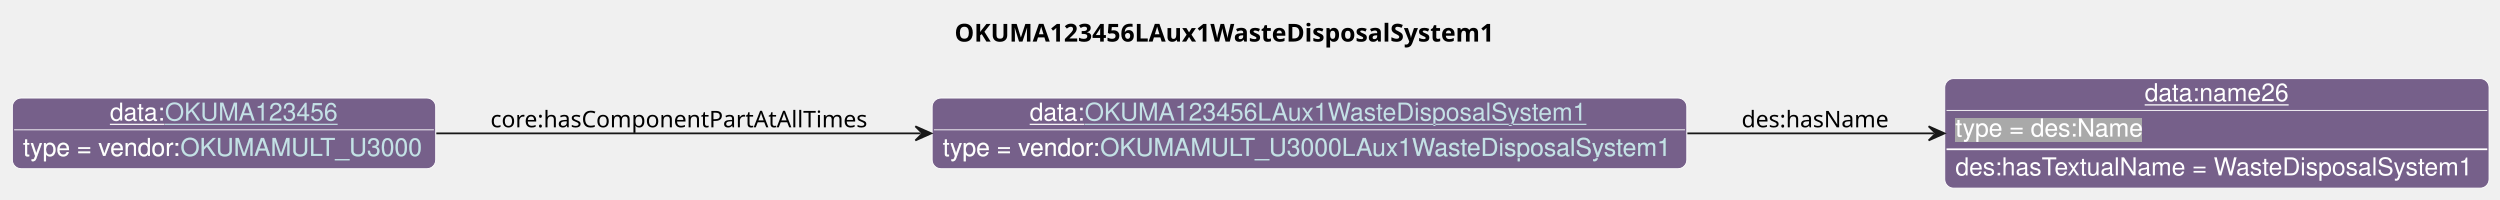
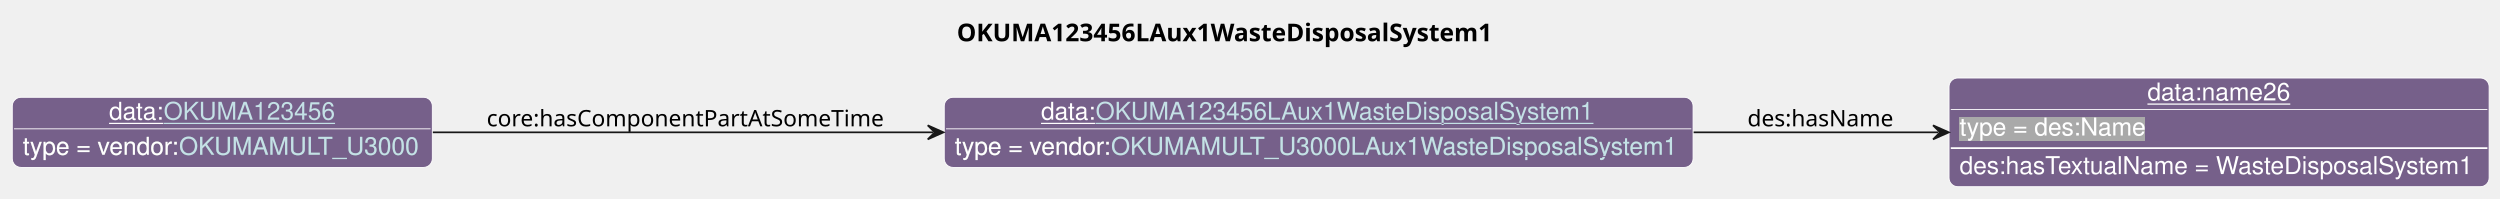
- <svg xmlns="http://www.w3.org/2000/svg" xmlns:xlink="http://www.w3.org/1999/xlink" contentStyleType="text/css" data-diagram-type="CLASS" height="113px" preserveAspectRatio="none" style="width:1415px;height:113px;background:#FFFFFF;" version="1.1" viewBox="0 0 1415 113" width="1415px" zoomAndPan="magnify">
+ <svg xmlns="http://www.w3.org/2000/svg" xmlns:xlink="http://www.w3.org/1999/xlink" contentStyleType="text/css" data-diagram-type="CLASS" height="113px" preserveAspectRatio="none" style="width:1426px;height:113px;background:#FFFFFF;" version="1.1" viewBox="0 0 1426 113" width="1426px" zoomAndPan="magnify">
  <defs>
-     <filter height="1" id="b1l0un6why3if40" width="1" x="0" y="0">
+     <filter height="1" id="bzgccu0rdz4fw0" width="1" x="0" y="0">
      <feFlood flood-color="#76608A" result="flood" />
      <feComposite in="SourceGraphic" in2="flood" operator="over" />
    </filter>
-     <filter height="1" id="b1l0un6why3if41" width="1" x="0" y="0">
+     <filter height="1" id="bzgccu0rdz4fw1" width="1" x="0" y="0">
      <feFlood flood-color="#A9A9A9" result="flood" />
      <feComposite in="SourceGraphic" in2="flood" operator="over" />
    </filter>
  </defs>
  <g>
    <g class="title" data-source-line="13">
-       <text fill="#000000" font-family="sans-serif" font-size="14" font-weight="bold" lengthAdjust="spacing" textLength="321.282" x="540.26" y="23.535">OKUMA123456LAux1WasteDisposalSystem1</text>
+       <text fill="#000000" font-family="sans-serif" font-size="14" font-weight="bold" lengthAdjust="spacing" textLength="321.282" x="545.76" y="23.535">OKUMA123456LAux1WasteDisposalSystem1</text>
    </g>
    <g class="entity" data-entity="o0" data-source-line="131" data-uid="ent0002" id="entity_o0">
-       <rect fill="#76608A" height="40" rx="5" ry="5" style="stroke:#FFFFFF;stroke-width:0.5;" width="427.126" x="527.6" y="55.488" />
-       <text fill="#FFFFFF" font-family="Helvetica" font-size="14" lengthAdjust="spacing" text-decoration="underline" textLength="31.138" x="582.805" y="68.269">data:</text>
+       <rect fill="#76608A" height="40" rx="5" ry="5" style="stroke:#FFFFFF;stroke-width:0.5;" width="427.126" x="538.6" y="55.488" />
+       <text fill="#FFFFFF" font-family="Helvetica" font-size="14" lengthAdjust="spacing" text-decoration="underline" textLength="31.138" x="593.805" y="68.269">data:</text>
      <a href="./OKUMA123456LAux1WasteDisposalSystem1.html" target="_top" title="./OKUMA123456LAux1WasteDisposalSystem1.html" xlink:actuate="onRequest" xlink:href="./OKUMA123456LAux1WasteDisposalSystem1.html" xlink:show="new" xlink:title="./OKUMA123456LAux1WasteDisposalSystem1.html" xlink:type="simple">
-         <text fill="#C4E1E6" font-family="Helvetica" font-size="14" lengthAdjust="spacing" text-decoration="underline" textLength="285.578" x="613.943" y="68.269">OKUMA123456LAux1WasteDisposalSystem1</text>
+         <text fill="#C4E1E6" font-family="Helvetica" font-size="14" lengthAdjust="spacing" text-decoration="underline" textLength="285.578" x="624.943" y="68.269">OKUMA123456LAux1WasteDisposalSystem1</text>
      </a>
-       <line style="stroke:#FFFFFF;stroke-width:0.5;" x1="528.6" x2="953.726" y1="73.488" y2="73.488" />
-       <text fill="#FFFFFF" filter="url(#b1l0un6why3if40)" font-family="Helvetica" font-size="14" lengthAdjust="spacing" textLength="89.113" x="533.6" y="88.269">type = vendor:</text>
+       <line style="stroke:#FFFFFF;stroke-width:0.5;" x1="539.6" x2="964.726" y1="73.488" y2="73.488" />
+       <text fill="#FFFFFF" filter="url(#bzgccu0rdz4fw0)" font-family="Helvetica" font-size="14" lengthAdjust="spacing" textLength="89.113" x="544.6" y="88.269">type = vendor:</text>
      <a href="../OKUMA.html#OKUMAMULT_U3000LAux1WasteDisposalSystem1" target="_top" title="../OKUMA.html#OKUMAMULT_U3000LAux1WasteDisposalSystem1" xlink:actuate="onRequest" xlink:href="../OKUMA.html#OKUMAMULT_U3000LAux1WasteDisposalSystem1" xlink:show="new" xlink:title="../OKUMA.html#OKUMAMULT_U3000LAux1WasteDisposalSystem1" xlink:type="simple">
-         <text fill="#C4E1E6" filter="url(#b1l0un6why3if40)" font-family="Helvetica" font-size="14" lengthAdjust="spacing" textLength="326.013" x="622.713" y="88.269">OKUMAMULT_U3000LAux1WasteDisposalSystem1</text>
-         <line style="stroke:#76608A;stroke-width:0.5;" x1="622.713" x2="948.726" y1="89.269" y2="89.269" />
+         <text fill="#C4E1E6" filter="url(#bzgccu0rdz4fw0)" font-family="Helvetica" font-size="14" lengthAdjust="spacing" textLength="326.013" x="633.713" y="88.269">OKUMAMULT_U3000LAux1WasteDisposalSystem1</text>
+         <line style="stroke:#76608A;stroke-width:0.5;" x1="633.713" x2="959.726" y1="89.269" y2="89.269" />
      </a>
    </g>
    <g class="entity" data-entity="o1" data-source-line="131" data-uid="ent0003" id="entity_o1">
-       <rect fill="#76608A" height="62" rx="5" ry="5" style="stroke:#FFFFFF;stroke-width:0.5;" width="308.071" x="1100.73" y="44.488" />
-       <text fill="#FFFFFF" font-family="Helvetica" font-size="14" lengthAdjust="spacing" text-decoration="underline" textLength="81.731" x="1213.9" y="57.269">data:name26</text>
-       <line style="stroke:#FFFFFF;stroke-width:0.5;" x1="1101.73" x2="1407.801" y1="62.488" y2="62.488" />
-       <text fill="#FFFFFF" filter="url(#b1l0un6why3if41)" font-family="Helvetica" font-size="14" lengthAdjust="spacing" textLength="106.224" x="1106.73" y="77.269">type = des:Name</text>
-       <line style="stroke:#FFFFFF;stroke-width:1;" x1="1101.73" x2="1407.801" y1="84.488" y2="84.488" />
-       <text fill="#FFFFFF" font-family="Helvetica" font-size="14" lengthAdjust="spacing" textLength="296.071" x="1106.73" y="99.269">des:hasTextualName = WasteDisposalSystem1</text>
+       <rect fill="#76608A" height="62" rx="5" ry="5" style="stroke:#FFFFFF;stroke-width:0.5;" width="308.071" x="1111.73" y="44.488" />
+       <text fill="#FFFFFF" font-family="Helvetica" font-size="14" lengthAdjust="spacing" text-decoration="underline" textLength="81.731" x="1224.9" y="57.269">data:name26</text>
+       <line style="stroke:#FFFFFF;stroke-width:0.5;" x1="1112.73" x2="1418.801" y1="62.488" y2="62.488" />
+       <text fill="#FFFFFF" filter="url(#bzgccu0rdz4fw1)" font-family="Helvetica" font-size="14" lengthAdjust="spacing" textLength="106.224" x="1117.73" y="77.269">type = des:Name</text>
+       <line style="stroke:#FFFFFF;stroke-width:1;" x1="1112.73" x2="1418.801" y1="84.488" y2="84.488" />
+       <text fill="#FFFFFF" font-family="Helvetica" font-size="14" lengthAdjust="spacing" textLength="296.071" x="1117.73" y="99.269">des:hasTextualName = WasteDisposalSystem1</text>
    </g>
    <g class="entity" data-entity="o2" data-source-line="131" data-uid="ent0004" id="entity_o2">
      <rect fill="#76608A" height="40" rx="5" ry="5" style="stroke:#FFFFFF;stroke-width:0.5;" width="239.602" x="7" y="55.488" />
      <text fill="#FFFFFF" font-family="Helvetica" font-size="14" lengthAdjust="spacing" text-decoration="underline" textLength="31.138" x="62.205" y="68.269">data:</text>
      <a href="./OKUMA123456.html" target="_top" title="./OKUMA123456.html" xlink:actuate="onRequest" xlink:href="./OKUMA123456.html" xlink:show="new" xlink:title="./OKUMA123456.html" xlink:type="simple">
        <text fill="#C4E1E6" font-family="Helvetica" font-size="14" lengthAdjust="spacing" text-decoration="underline" textLength="98.055" x="93.343" y="68.269">OKUMA123456</text>
      </a>
      <line style="stroke:#FFFFFF;stroke-width:0.5;" x1="8" x2="245.602" y1="73.488" y2="73.488" />
-       <text fill="#FFFFFF" filter="url(#b1l0un6why3if40)" font-family="Helvetica" font-size="14" lengthAdjust="spacing" textLength="89.113" x="13" y="88.269">type = vendor:</text>
+       <text fill="#FFFFFF" filter="url(#bzgccu0rdz4fw0)" font-family="Helvetica" font-size="14" lengthAdjust="spacing" textLength="89.113" x="13" y="88.269">type = vendor:</text>
      <a href="../OKUMA.html#OKUMAMULT_U3000" target="_top" title="../OKUMA.html#OKUMAMULT_U3000" xlink:actuate="onRequest" xlink:href="../OKUMA.html#OKUMAMULT_U3000" xlink:show="new" xlink:title="../OKUMA.html#OKUMAMULT_U3000" xlink:type="simple">
-         <text fill="#C4E1E6" filter="url(#b1l0un6why3if40)" font-family="Helvetica" font-size="14" lengthAdjust="spacing" textLength="138.489" x="102.113" y="88.269">OKUMAMULT_U3000</text>
+         <text fill="#C4E1E6" filter="url(#bzgccu0rdz4fw0)" font-family="Helvetica" font-size="14" lengthAdjust="spacing" textLength="138.489" x="102.113" y="88.269">OKUMAMULT_U3000</text>
        <line style="stroke:#76608A;stroke-width:0.5;" x1="102.113" x2="240.602" y1="89.269" y2="89.269" />
      </a>
    </g>
    <g class="link" data-entity-1="o0" data-entity-2="o1" data-source-line="195" data-uid="lnk5" id="link_o0_o1">
-       <path codeLine="195" d="M955.05,75.488 C1003.89,75.488 1048.87,75.488 1094.61,75.488" fill="none" id="o0-to-o1" style="stroke:#181818;stroke-width:1;" />
-       <polygon fill="#181818" points="1100.61,75.488,1091.61,71.488,1095.61,75.488,1091.61,79.488,1100.61,75.488" style="stroke:#181818;stroke-width:1;" />
-       <text fill="#000000" font-family="sans-serif" font-size="13" lengthAdjust="spacing" textLength="84.202" x="985.73" y="72.057">des:hasName</text>
+       <path codeLine="195" d="M966.05,75.488 C1014.89,75.488 1059.87,75.488 1105.61,75.488" fill="none" id="o0-to-o1" style="stroke:#181818;stroke-width:1;" />
+       <polygon fill="#181818" points="1111.61,75.488,1102.61,71.488,1106.61,75.488,1102.61,79.488,1111.61,75.488" style="stroke:#181818;stroke-width:1;" />
+       <text fill="#000000" font-family="sans-serif" font-size="13" lengthAdjust="spacing" textLength="84.202" x="996.73" y="72.057">des:hasName</text>
    </g>
    <g class="link" data-entity-1="o2" data-entity-2="o0" data-source-line="195" data-uid="lnk6" id="link_o2_o0">
-       <path codeLine="195" d="M246.96,75.488 C326.46,75.488 427.24,75.488 521.11,75.488" fill="none" id="o2-to-o0" style="stroke:#181818;stroke-width:1;" />
-       <polygon fill="#181818" points="527.11,75.488,518.11,71.488,522.11,75.488,518.11,79.488,527.11,75.488" style="stroke:#181818;stroke-width:1;" />
-       <text fill="#000000" font-family="sans-serif" font-size="13" lengthAdjust="spacing" textLength="219.565" x="277.6" y="72.057">core:hasComponentPartAtAllTimes</text>
+       <path codeLine="195" d="M246.89,75.488 C329.14,75.488 434.82,75.488 532.17,75.488" fill="none" id="o2-to-o0" style="stroke:#181818;stroke-width:1;" />
+       <polygon fill="#181818" points="538.17,75.488,529.17,71.488,533.17,75.488,529.17,79.488,538.17,75.488" style="stroke:#181818;stroke-width:1;" />
+       <text fill="#000000" font-family="sans-serif" font-size="13" lengthAdjust="spacing" textLength="230.82" x="277.6" y="72.057">core:hasComponentPartAtSomeTime</text>
    </g>
  </g>
</svg>
